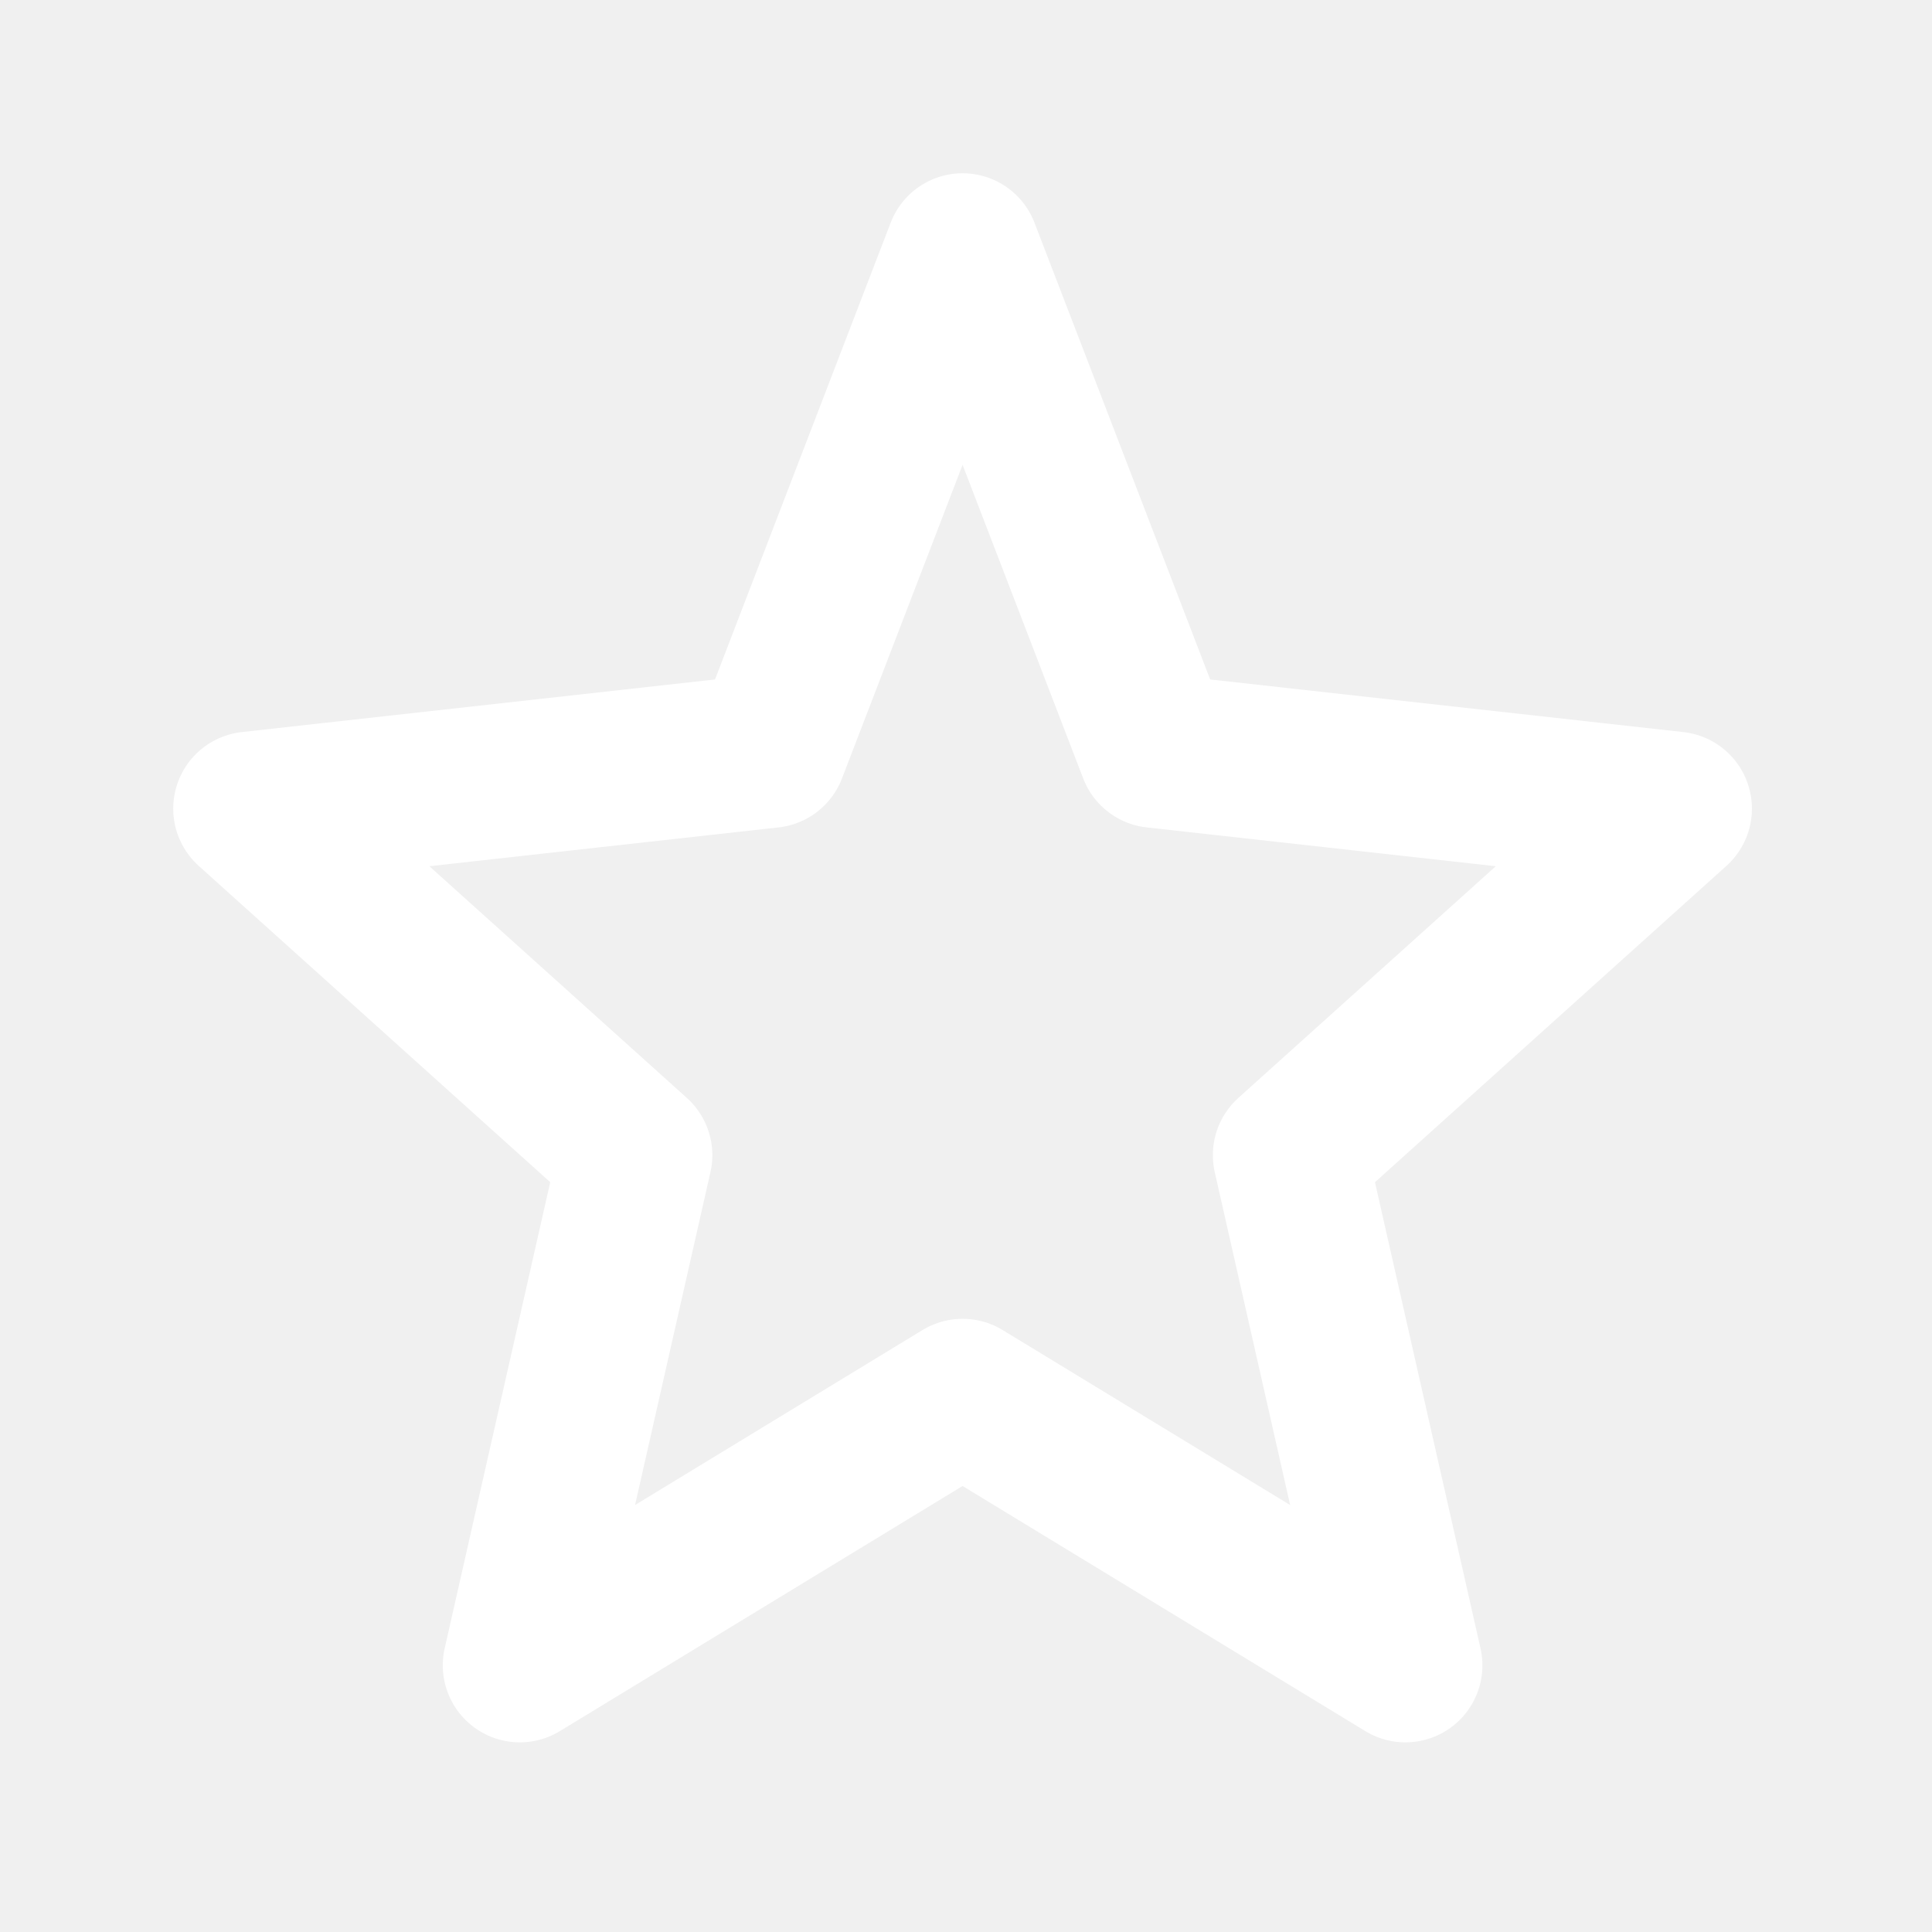
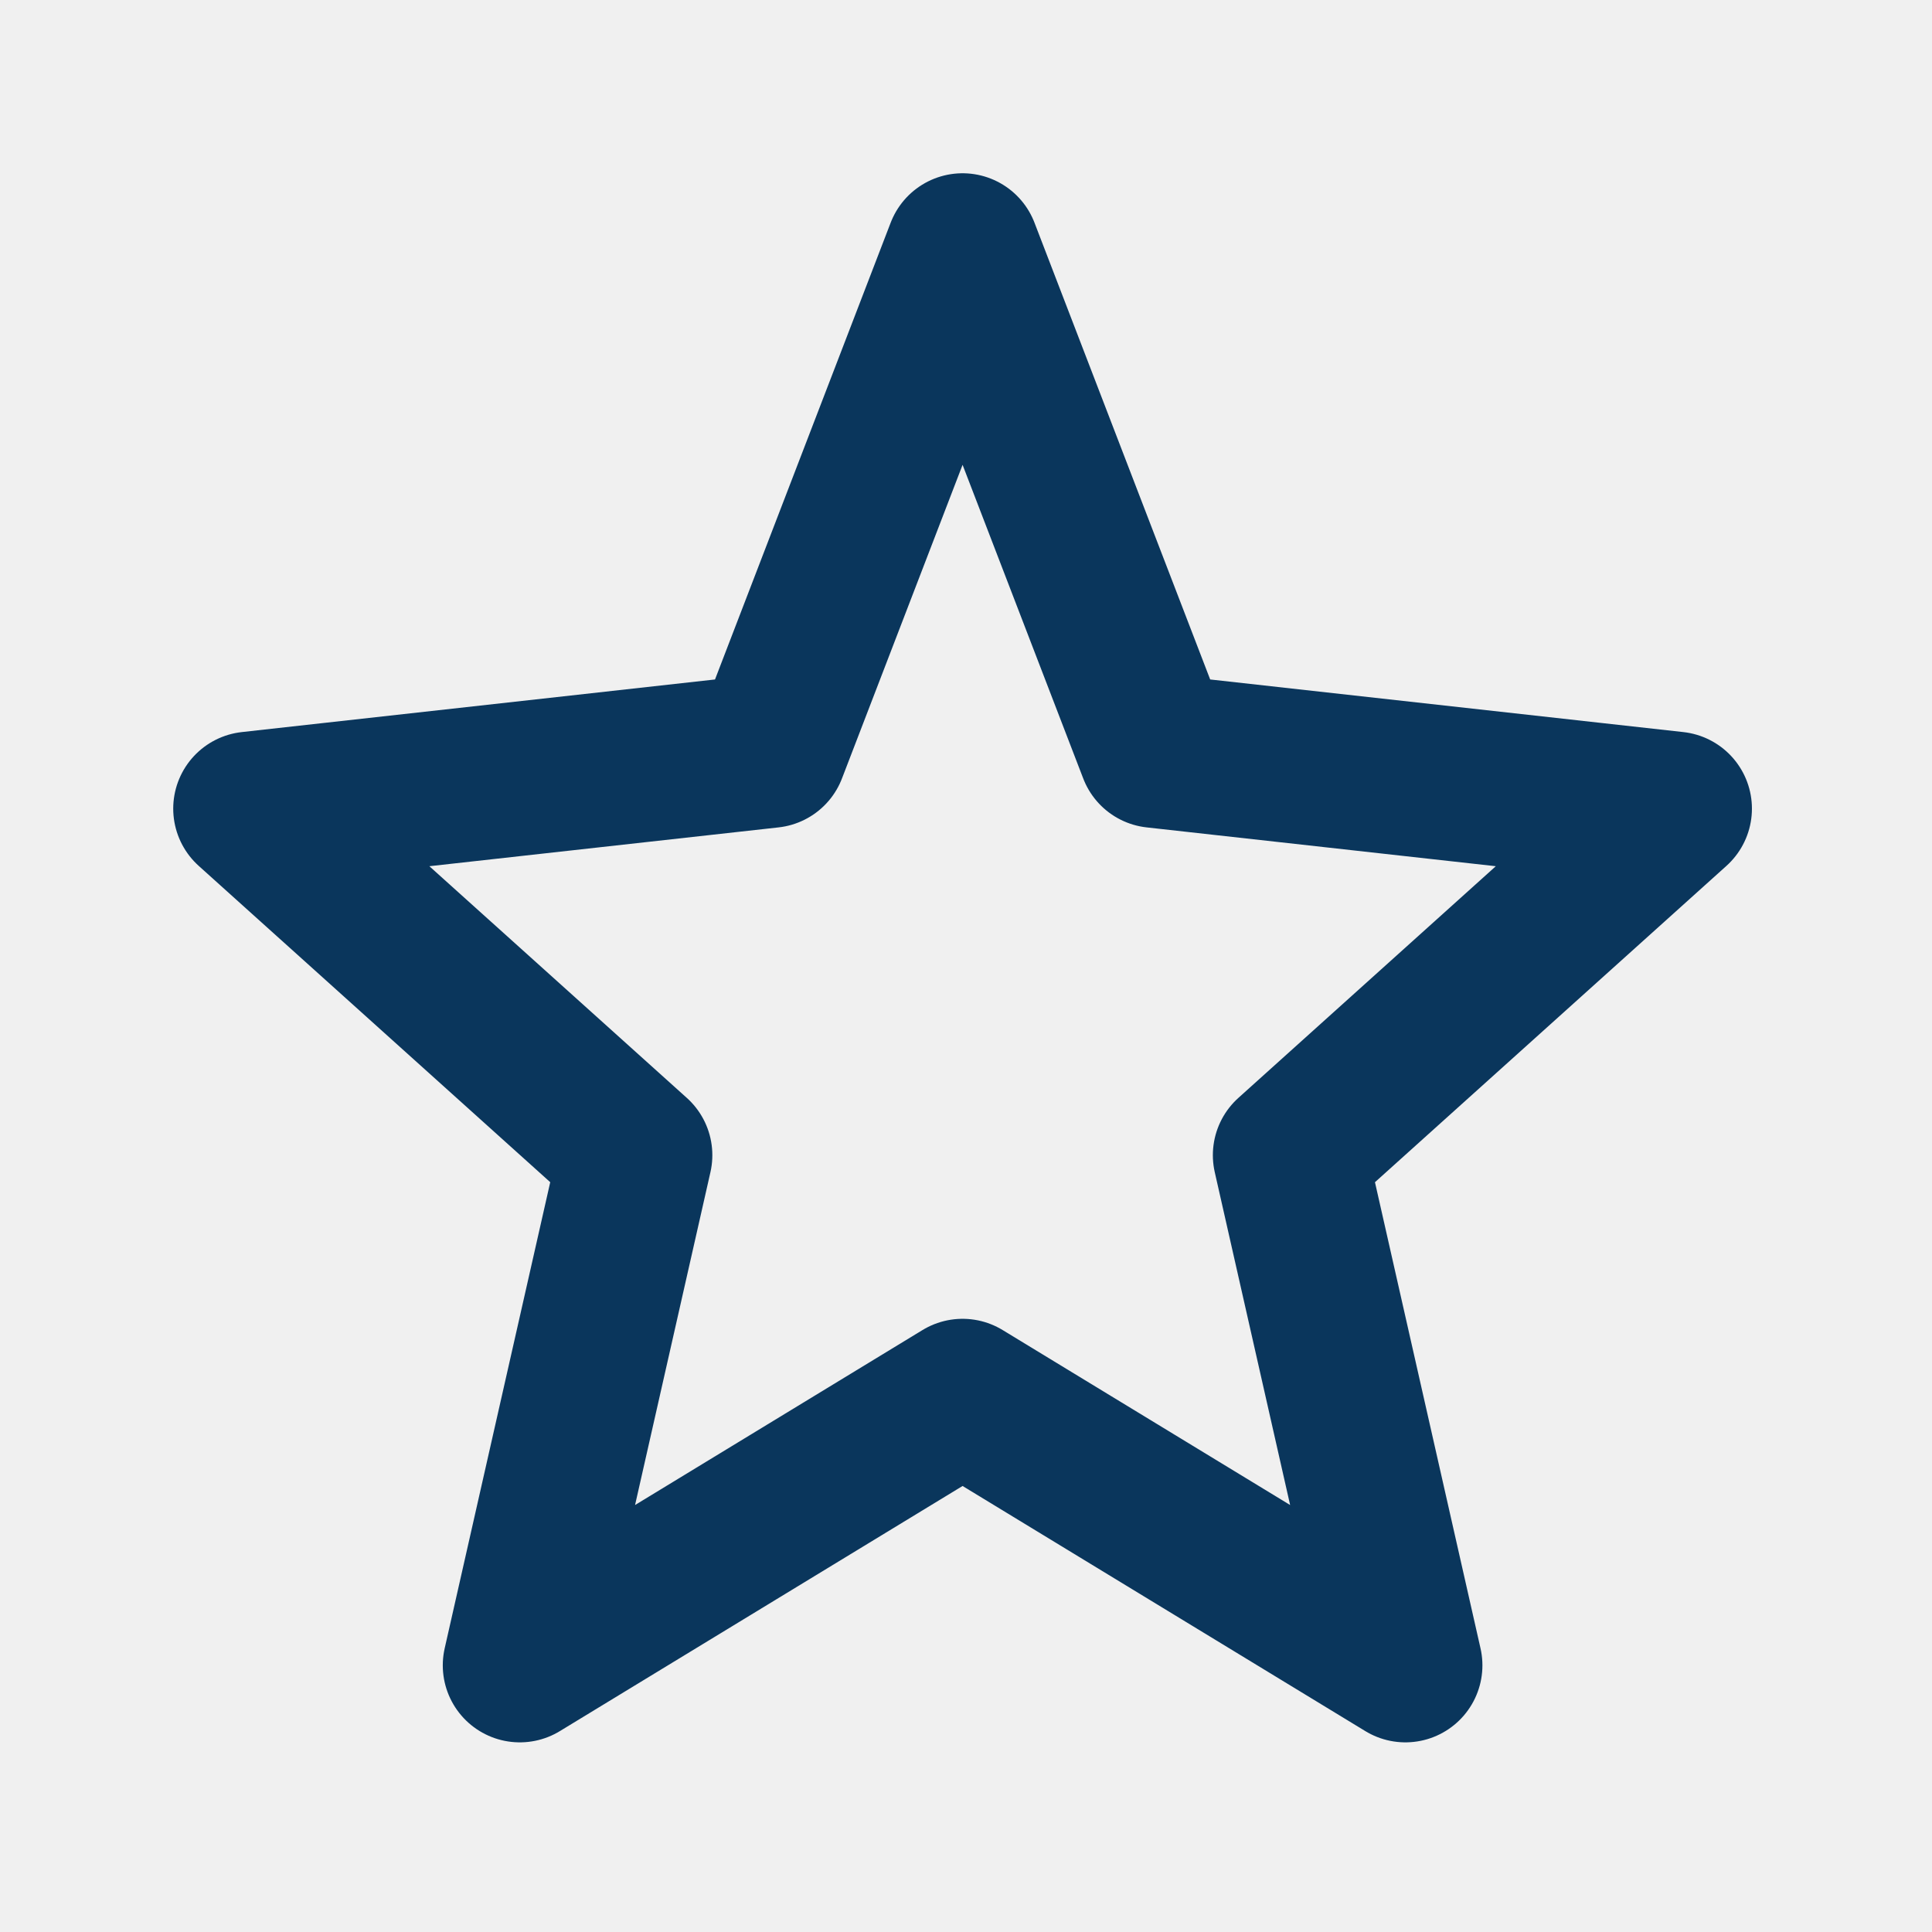
<svg xmlns="http://www.w3.org/2000/svg" width="44" height="44" viewBox="0 0 44 44" fill="none">
-   <path d="M21.922 5.7L26.307 17.1L38.145 18.416L29.376 26.308L32.007 37.927L21.922 31.789L11.838 37.927L14.469 26.308L5.699 18.416L17.538 17.1L21.922 5.7Z" stroke="white" stroke-width="3.508" stroke-linecap="round" stroke-linejoin="round" />
+   <path d="M21.922 5.7L26.307 17.1L38.145 18.416L29.376 26.308L32.007 37.927L21.922 31.789L11.838 37.927L14.469 26.308L5.699 18.416L17.538 17.1L21.922 5.7Z" stroke="#0A365C" stroke-width="3.508" stroke-linecap="round" stroke-linejoin="round" />
</svg>
